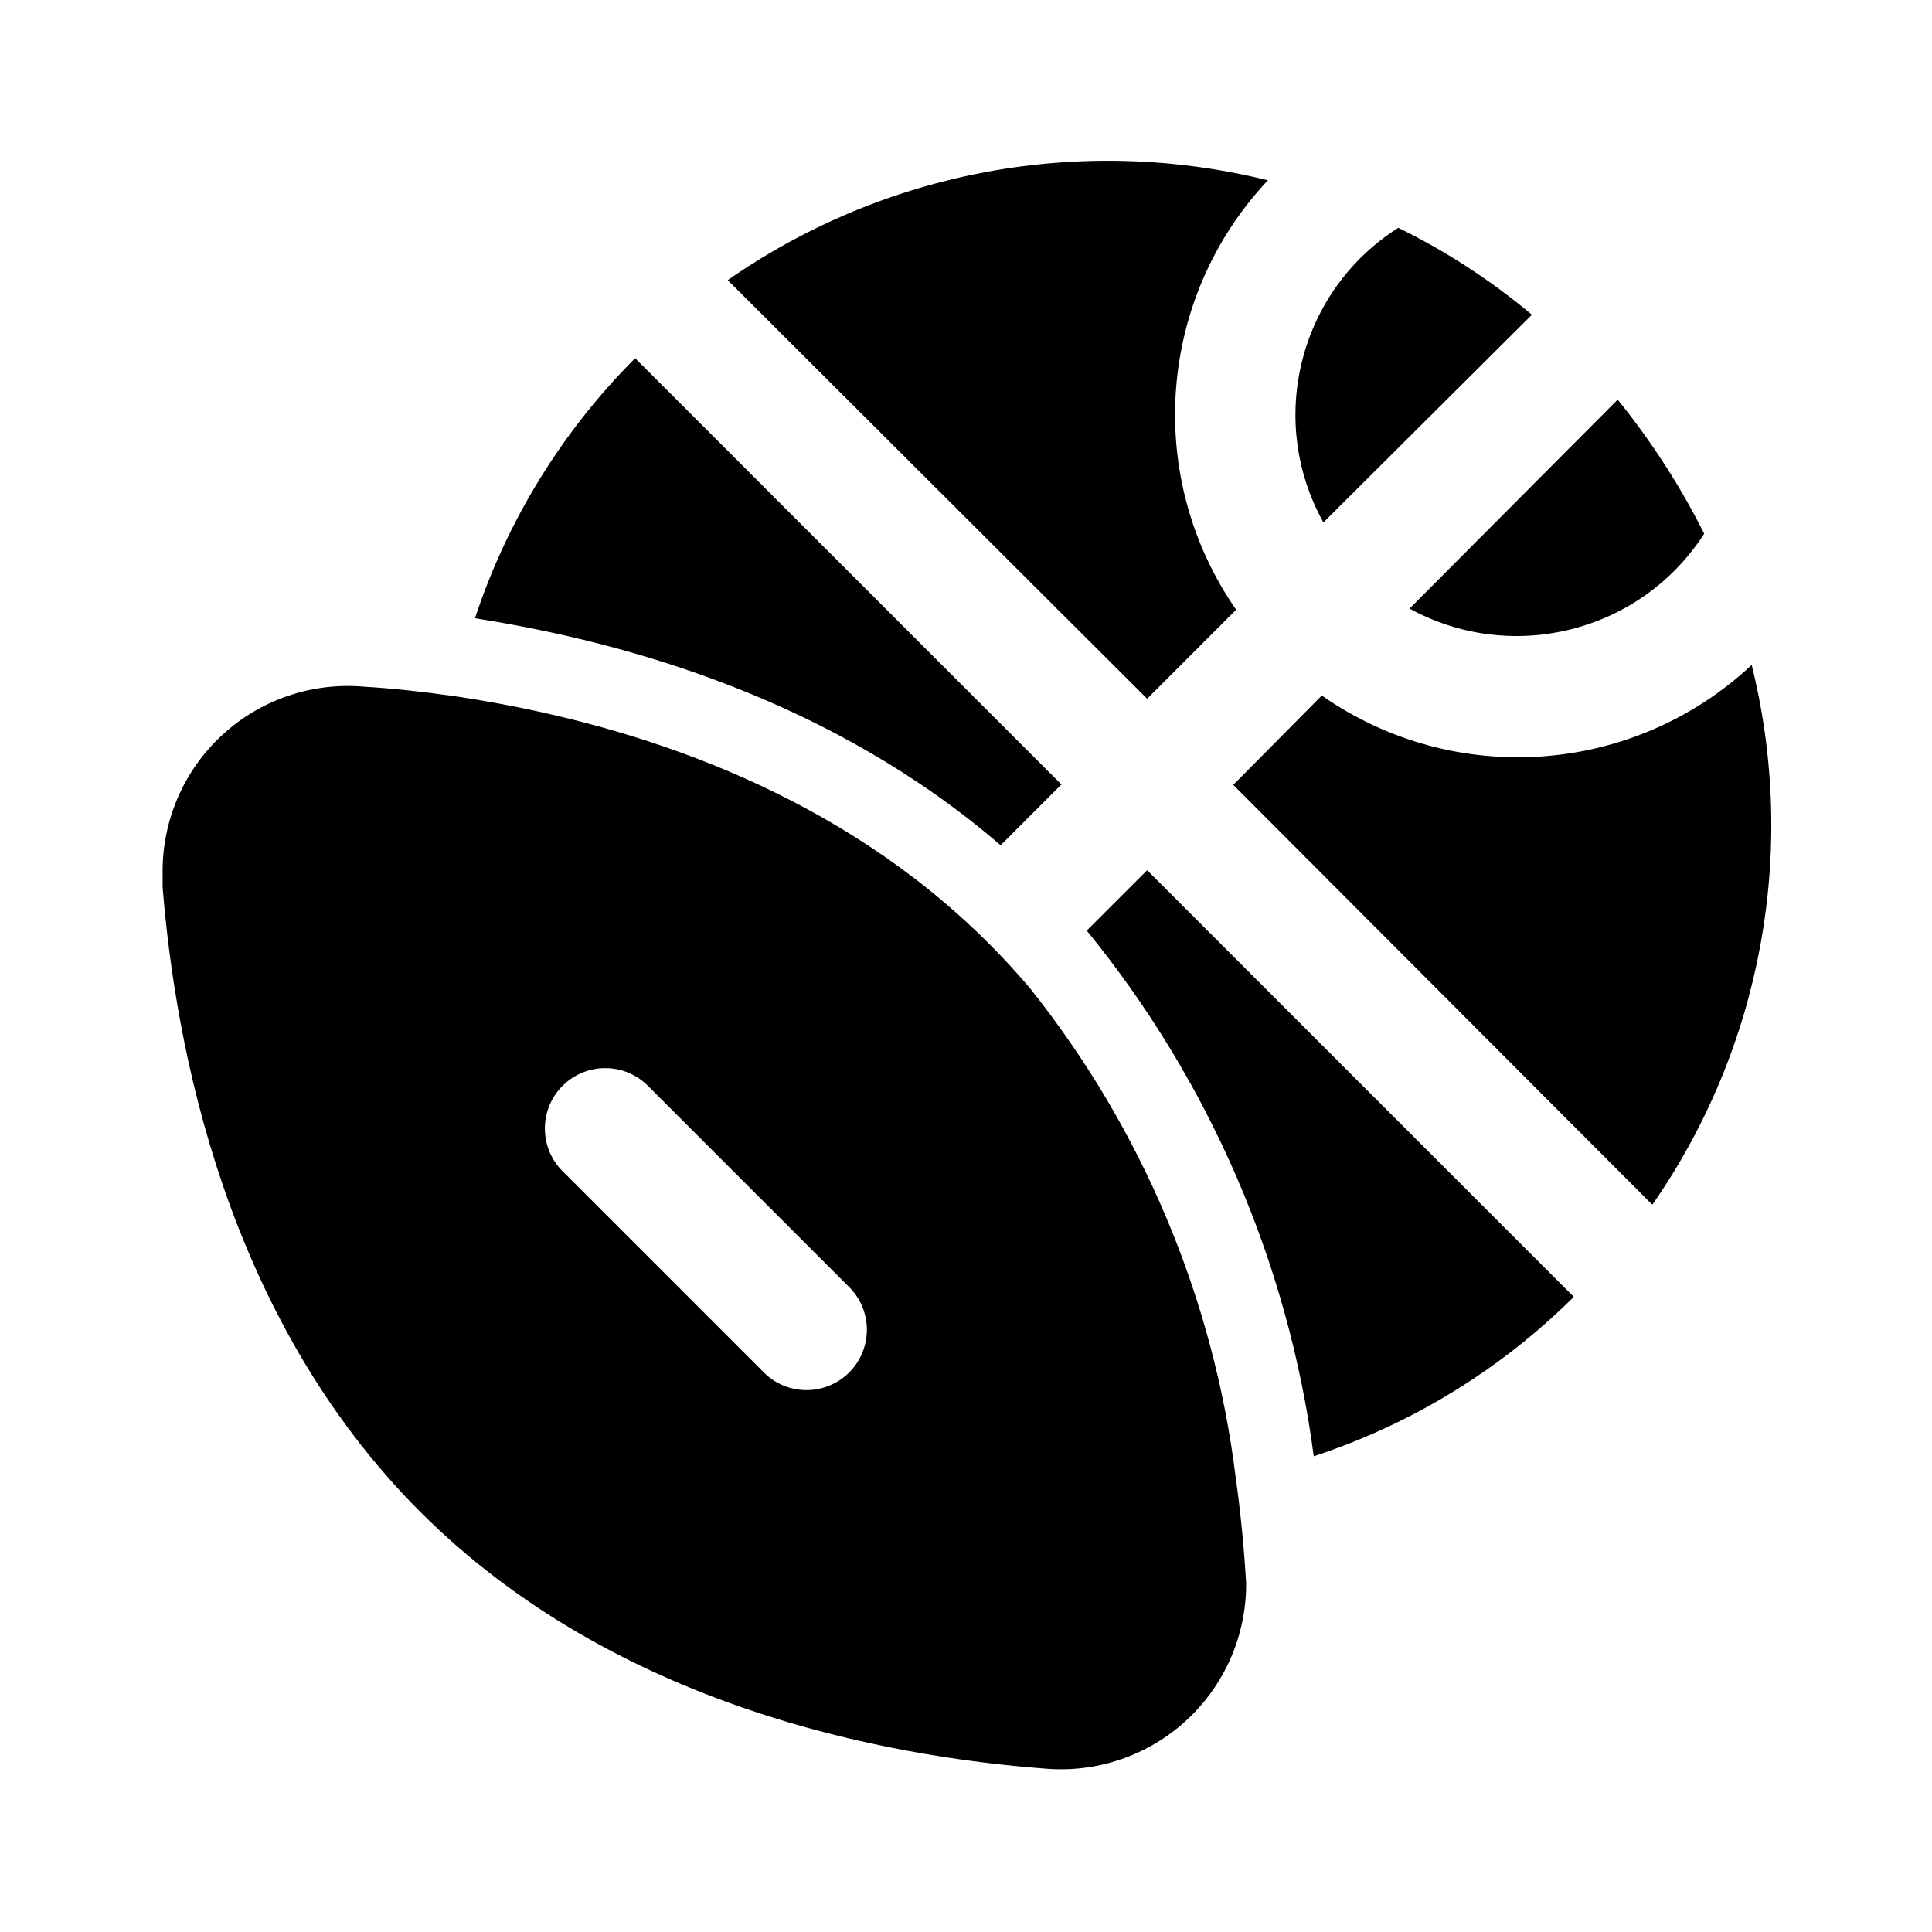
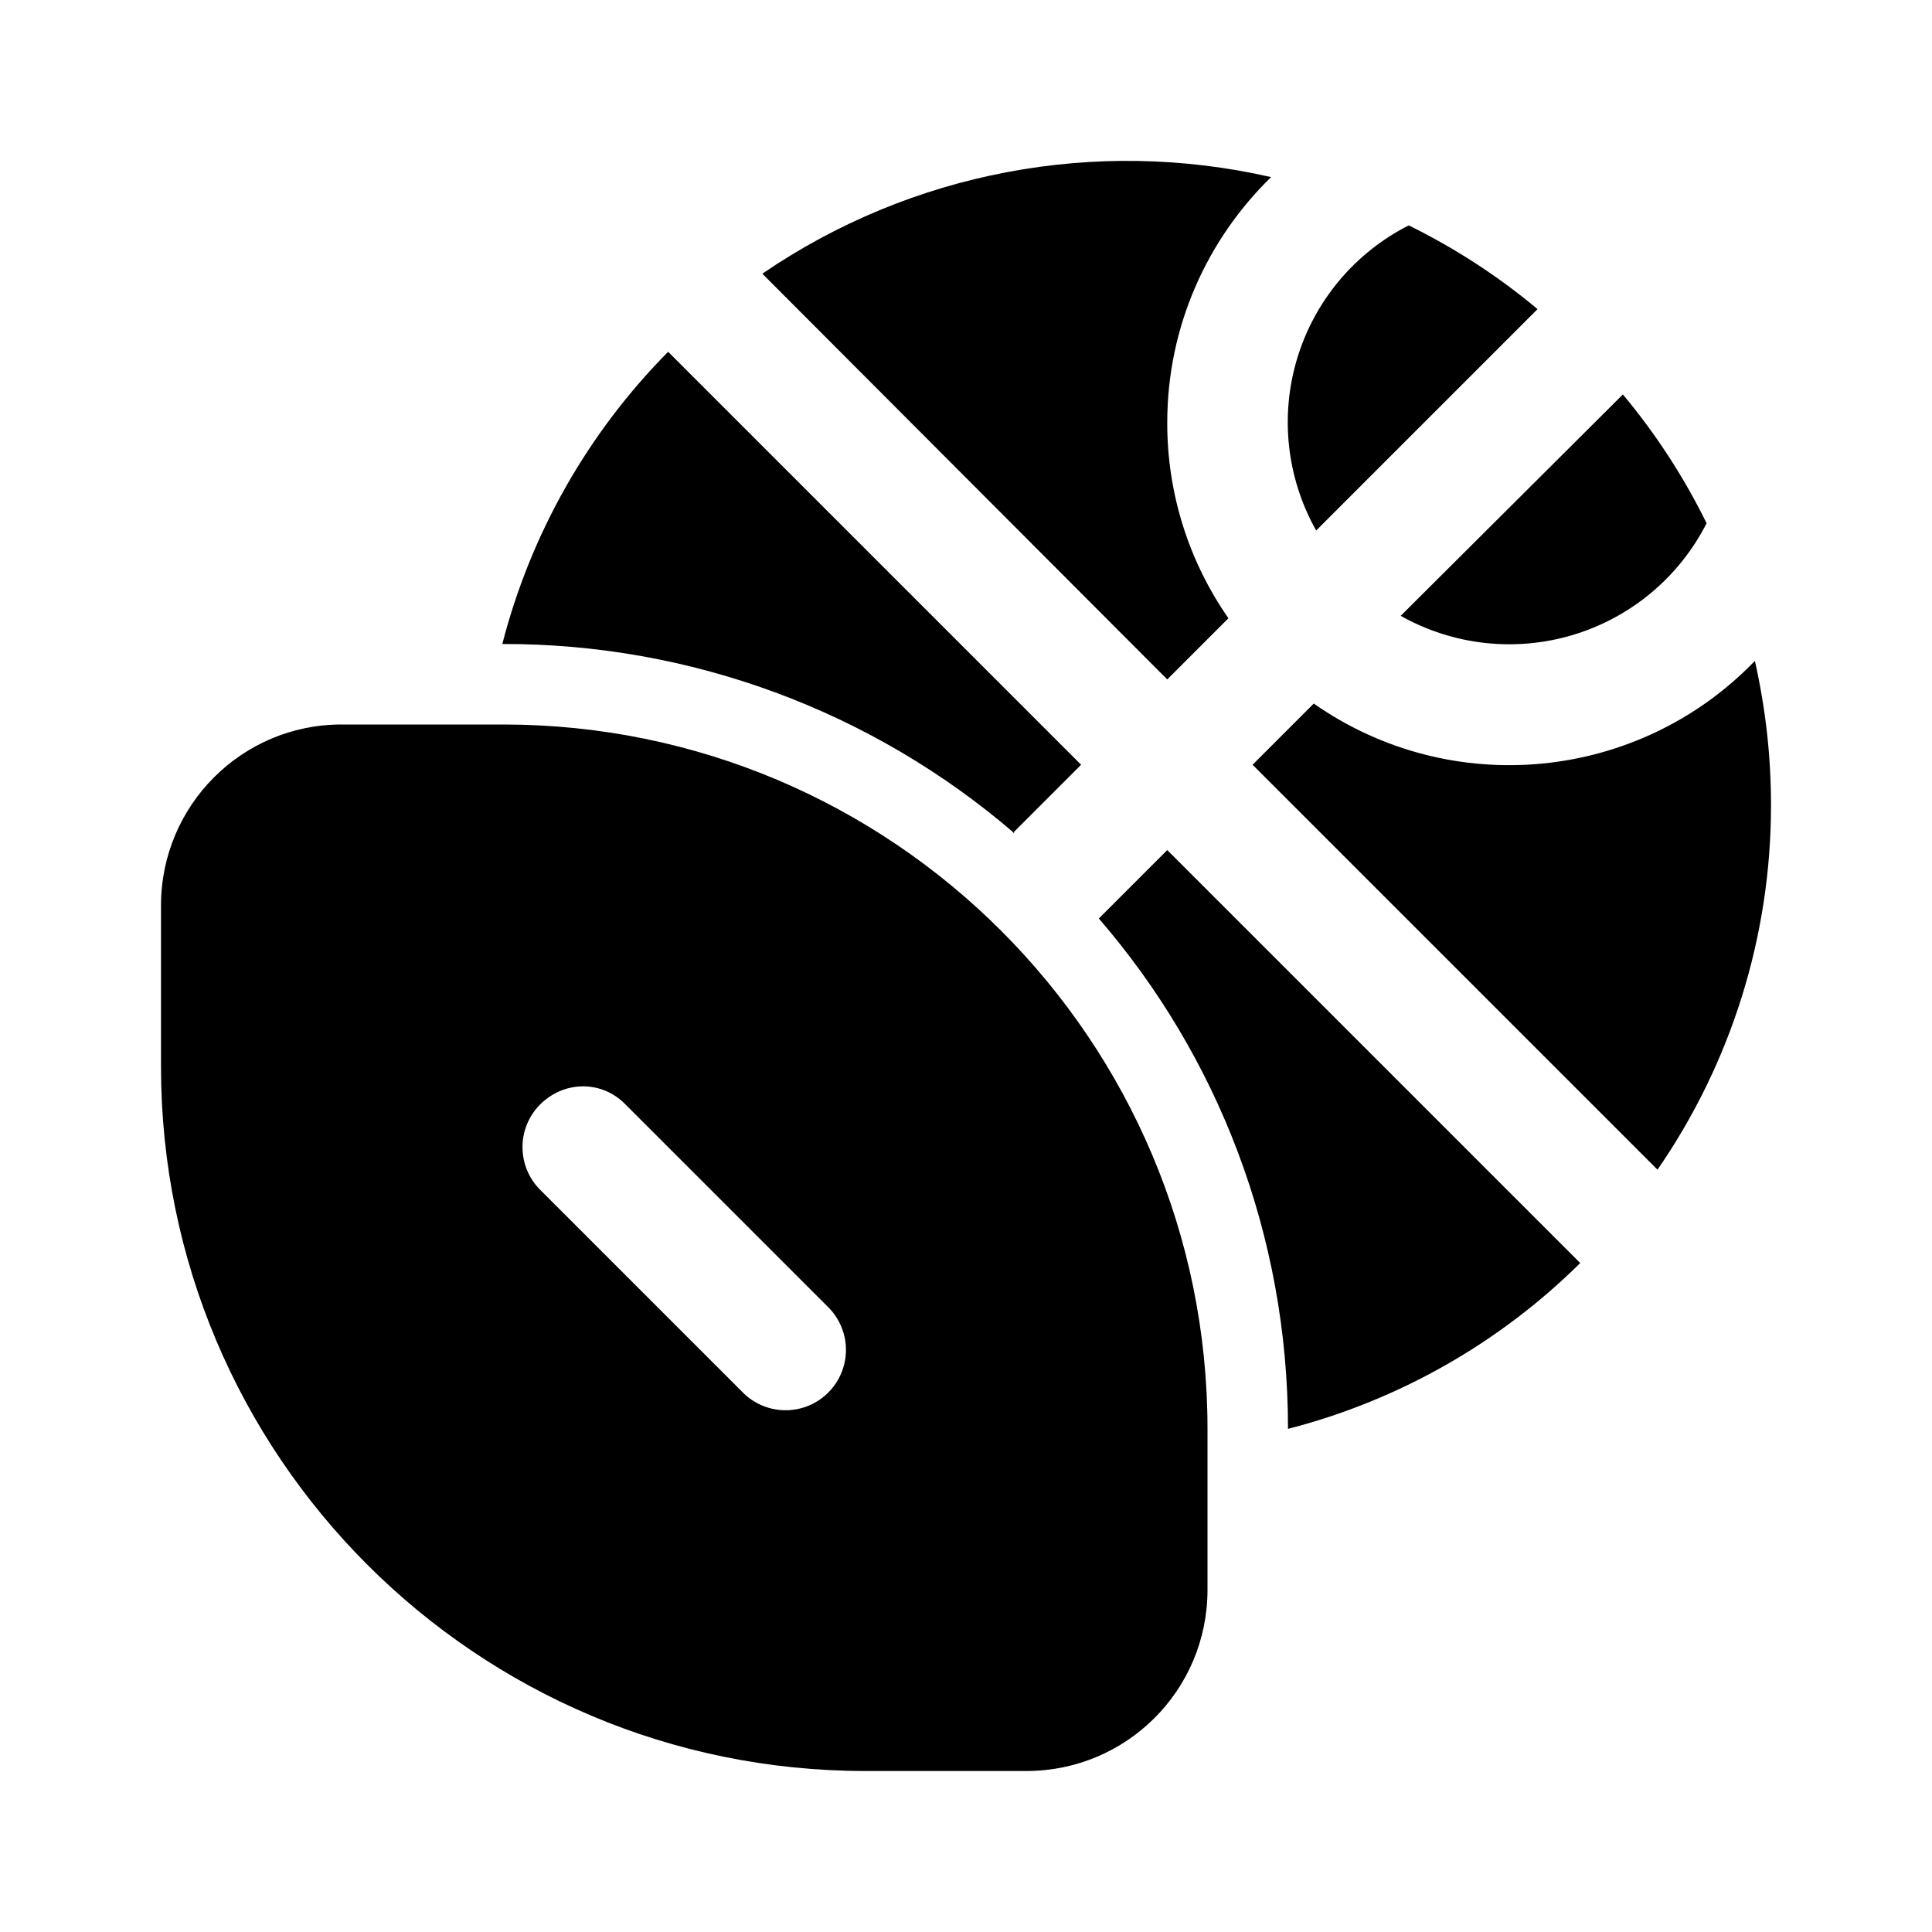
<svg xmlns="http://www.w3.org/2000/svg" width="24" height="24" viewBox="0 0 24 24">
-   <path d="M20.1 4.97c.42.52.78 1.08 1.07 1.66a2.77 2.77 0 0 1-3.66.93l2.58-2.59Zm-1.07-1.06-2.59 2.58a2.75 2.75 0 0 1 .93-3.66 8.2 8.2 0 0 1 1.66 1.08Zm1.5 11.05a8.26 8.26 0 0 0 1.23-6.7 4.25 4.25 0 0 1-5.34.38l-1.1 1.11 5.2 5.21Zm-5.17-7.38a4.25 4.25 0 0 1 .39-5.34 8.26 8.26 0 0 0-6.71 1.24l5.21 5.2 1.1-1.1Zm-2.17 2.17-5.3-5.3A8.21 8.21 0 0 0 5.9 7.68c1.91.3 4.44 1.02 6.53 2.82l.75-.75Zm-1.46 1.46a9.2 9.2 0 0 1 1.06 1.06 12.13 12.13 0 0 1 2.56 6.08 16.23 16.23 0 0 1 .13 1.32 2.3 2.3 0 0 1-2.5 2.3c-1.98-.15-5.34-.77-7.76-3.19S2.18 13 2.02 11.02v-.19a2.3 2.3 0 0 1 2.5-2.3c.34.02.72.06 1.14.12 1.8.27 4.15.93 6.07 2.56Zm-3.7 2.26a.75.75 0 0 0-1.06 1.06l2.5 2.5a.75.75 0 1 0 1.06-1.06l-2.5-2.5Zm8.29 4.62a13.02 13.02 0 0 0-2.82-6.53l.75-.75 5.3 5.3a8.21 8.21 0 0 1-3.23 1.98Z" />
+   <path d="M20.16 4.9a8 8 0 0 1 1.04 1.6 2.75 2.75 0 0 1-3.8 1.15l2.76-2.75ZM19.1 3.84l-2.75 2.75A2.74 2.74 0 0 1 17.5 2.8c.57.28 1.11.63 1.6 1.04ZM22 10c0-.62-.07-1.21-.2-1.79a4.24 4.24 0 0 1-5.48.53l-.76.76 5.03 5.03A7.96 7.96 0 0 0 22 10Zm-7.5-4.75c0-1.2.5-2.28 1.29-3.05a8.03 8.03 0 0 0-6.32 1.2l5.03 5.04.76-.76a4.23 4.23 0 0 1-.76-2.43Zm0 5.31 5.13 5.13A7.99 7.99 0 0 1 16 17.75c0-2.42-.88-4.64-2.35-6.34l.85-.85Zm-1.9-.21A9.71 9.71 0 0 0 6.24 8a7.99 7.99 0 0 1 2.06-3.63l5.13 5.13-.85.85ZM4.24 9C3.01 9 2 10 2 11.25v2A8.75 8.75 0 0 0 10.75 22h2c1.24 0 2.25-1 2.25-2.25v-2A8.75 8.75 0 0 0 6.25 9h-2Zm2.47 4.72c.3-.3.77-.3 1.06 0l2.5 2.5a.75.75 0 1 1-1.06 1.06l-2.5-2.5a.75.75 0 0 1 0-1.06Z" />
</svg>
